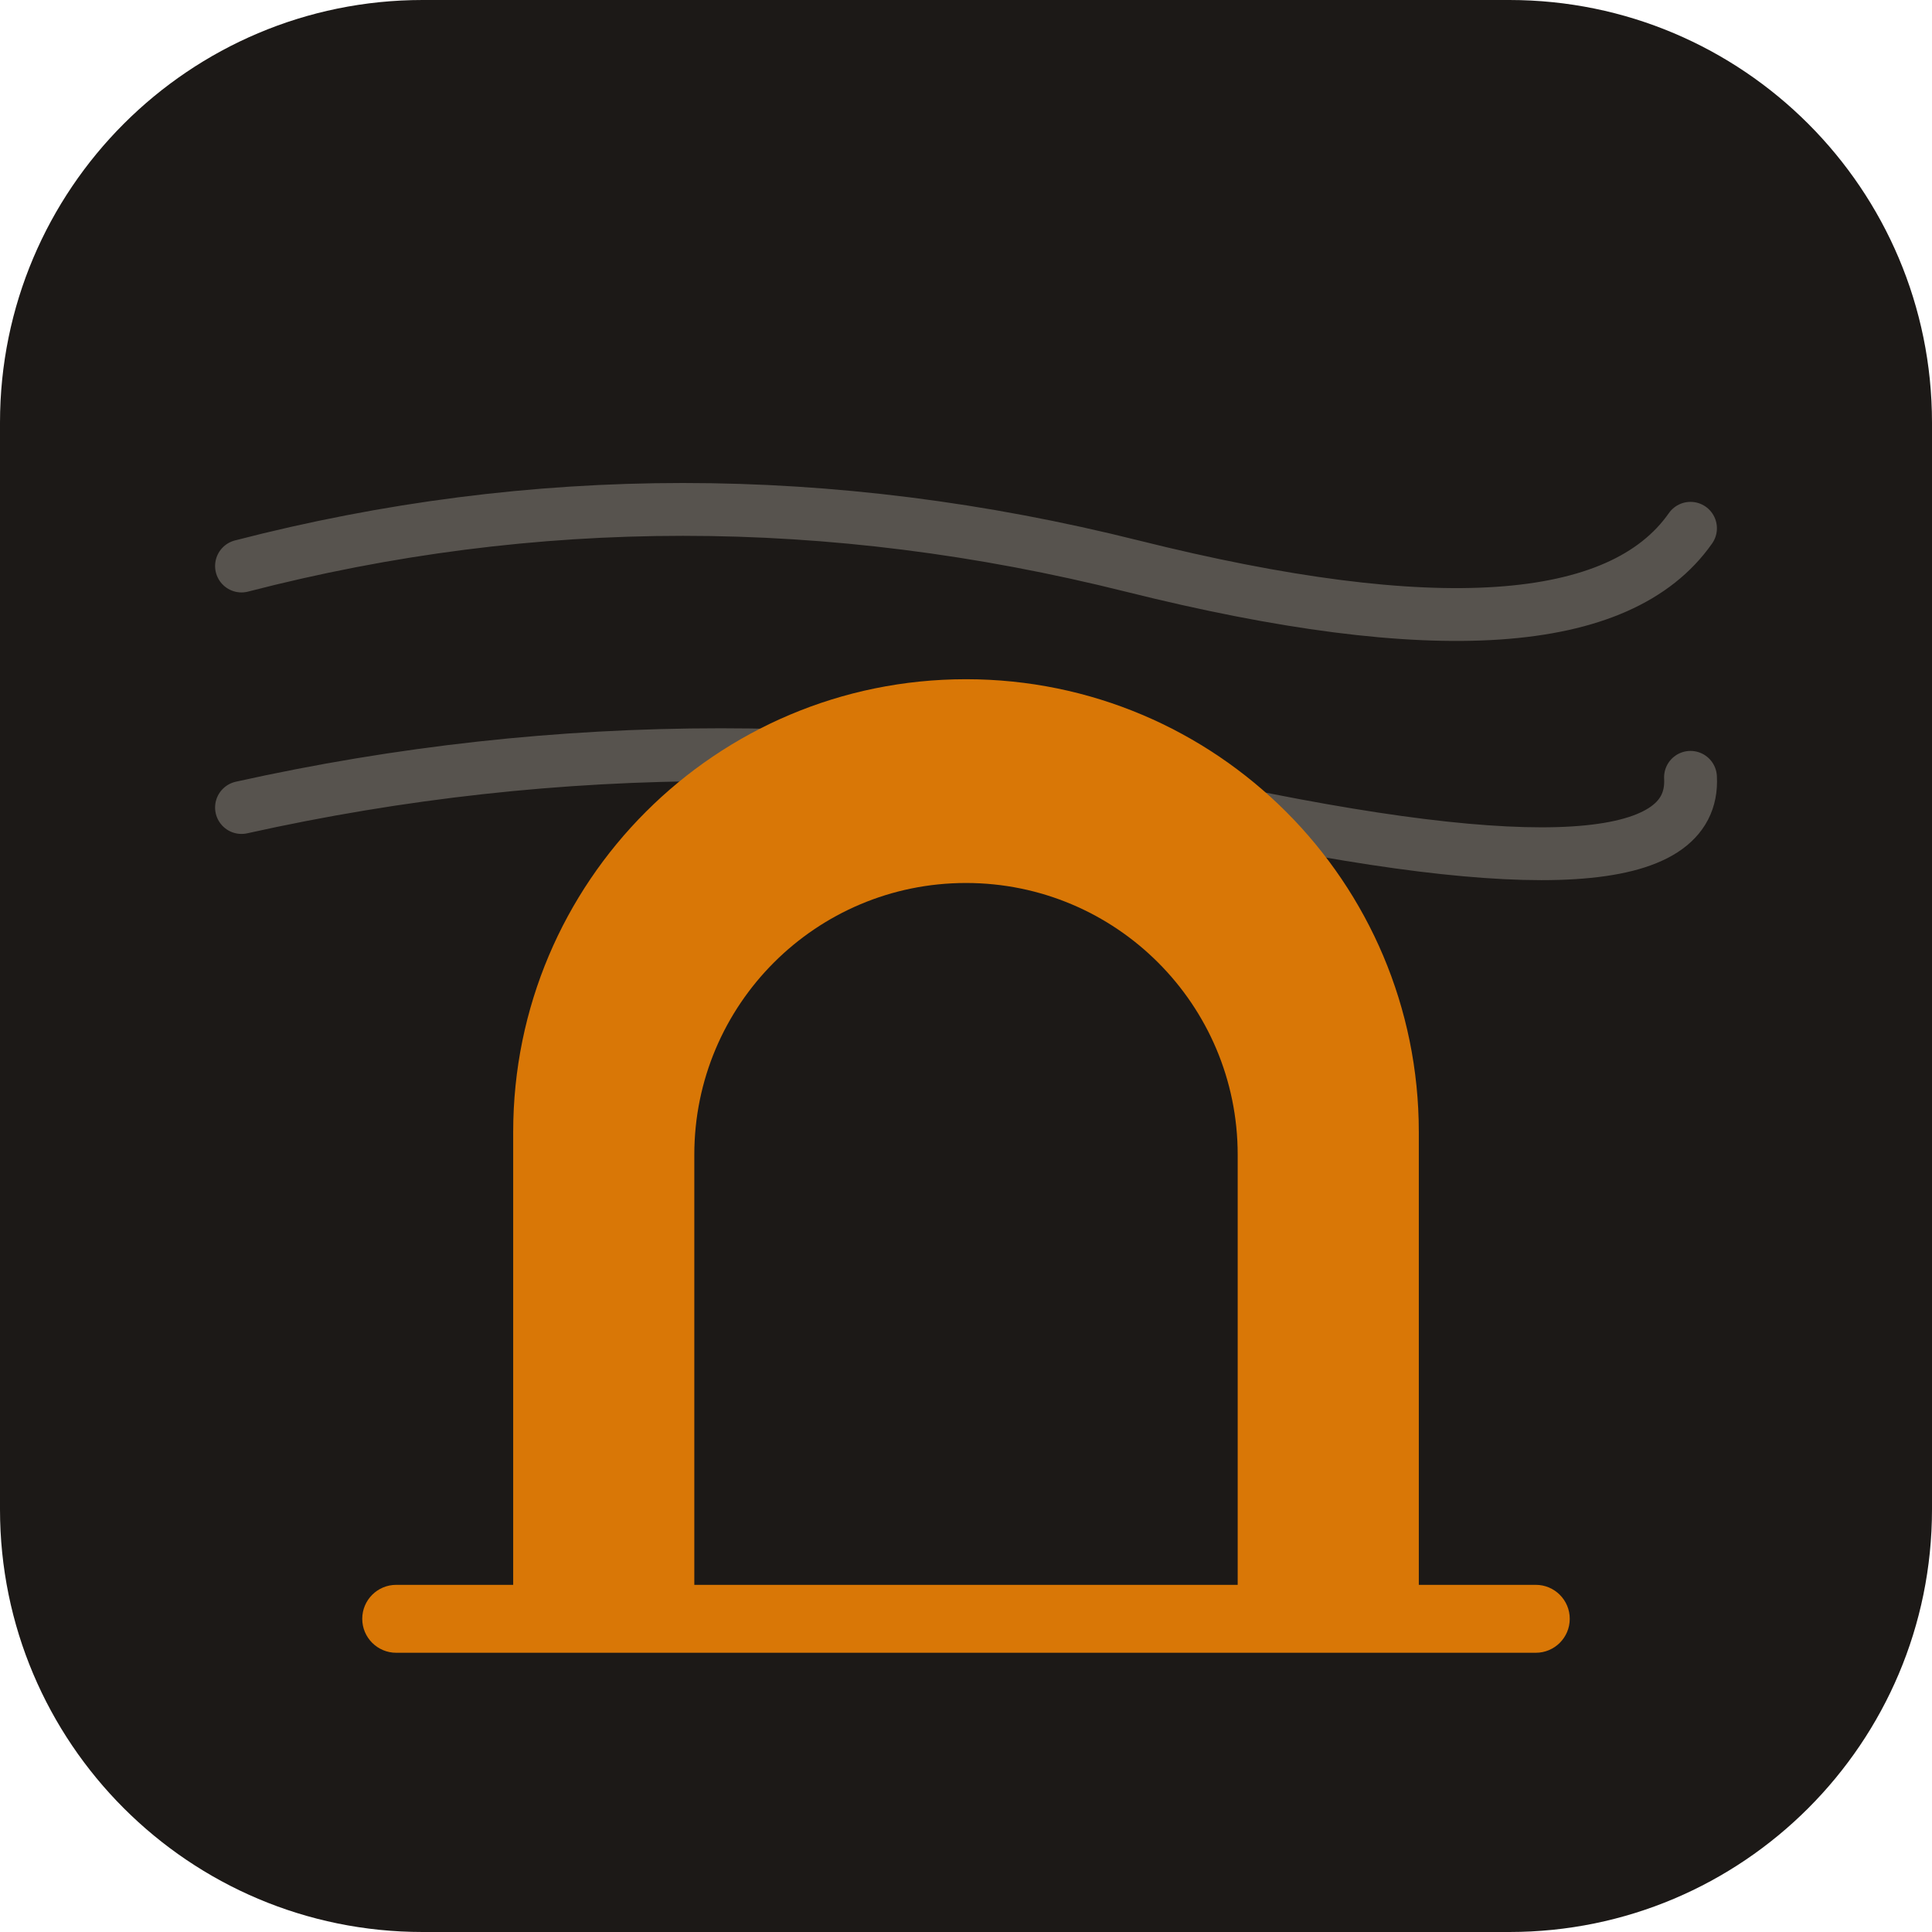
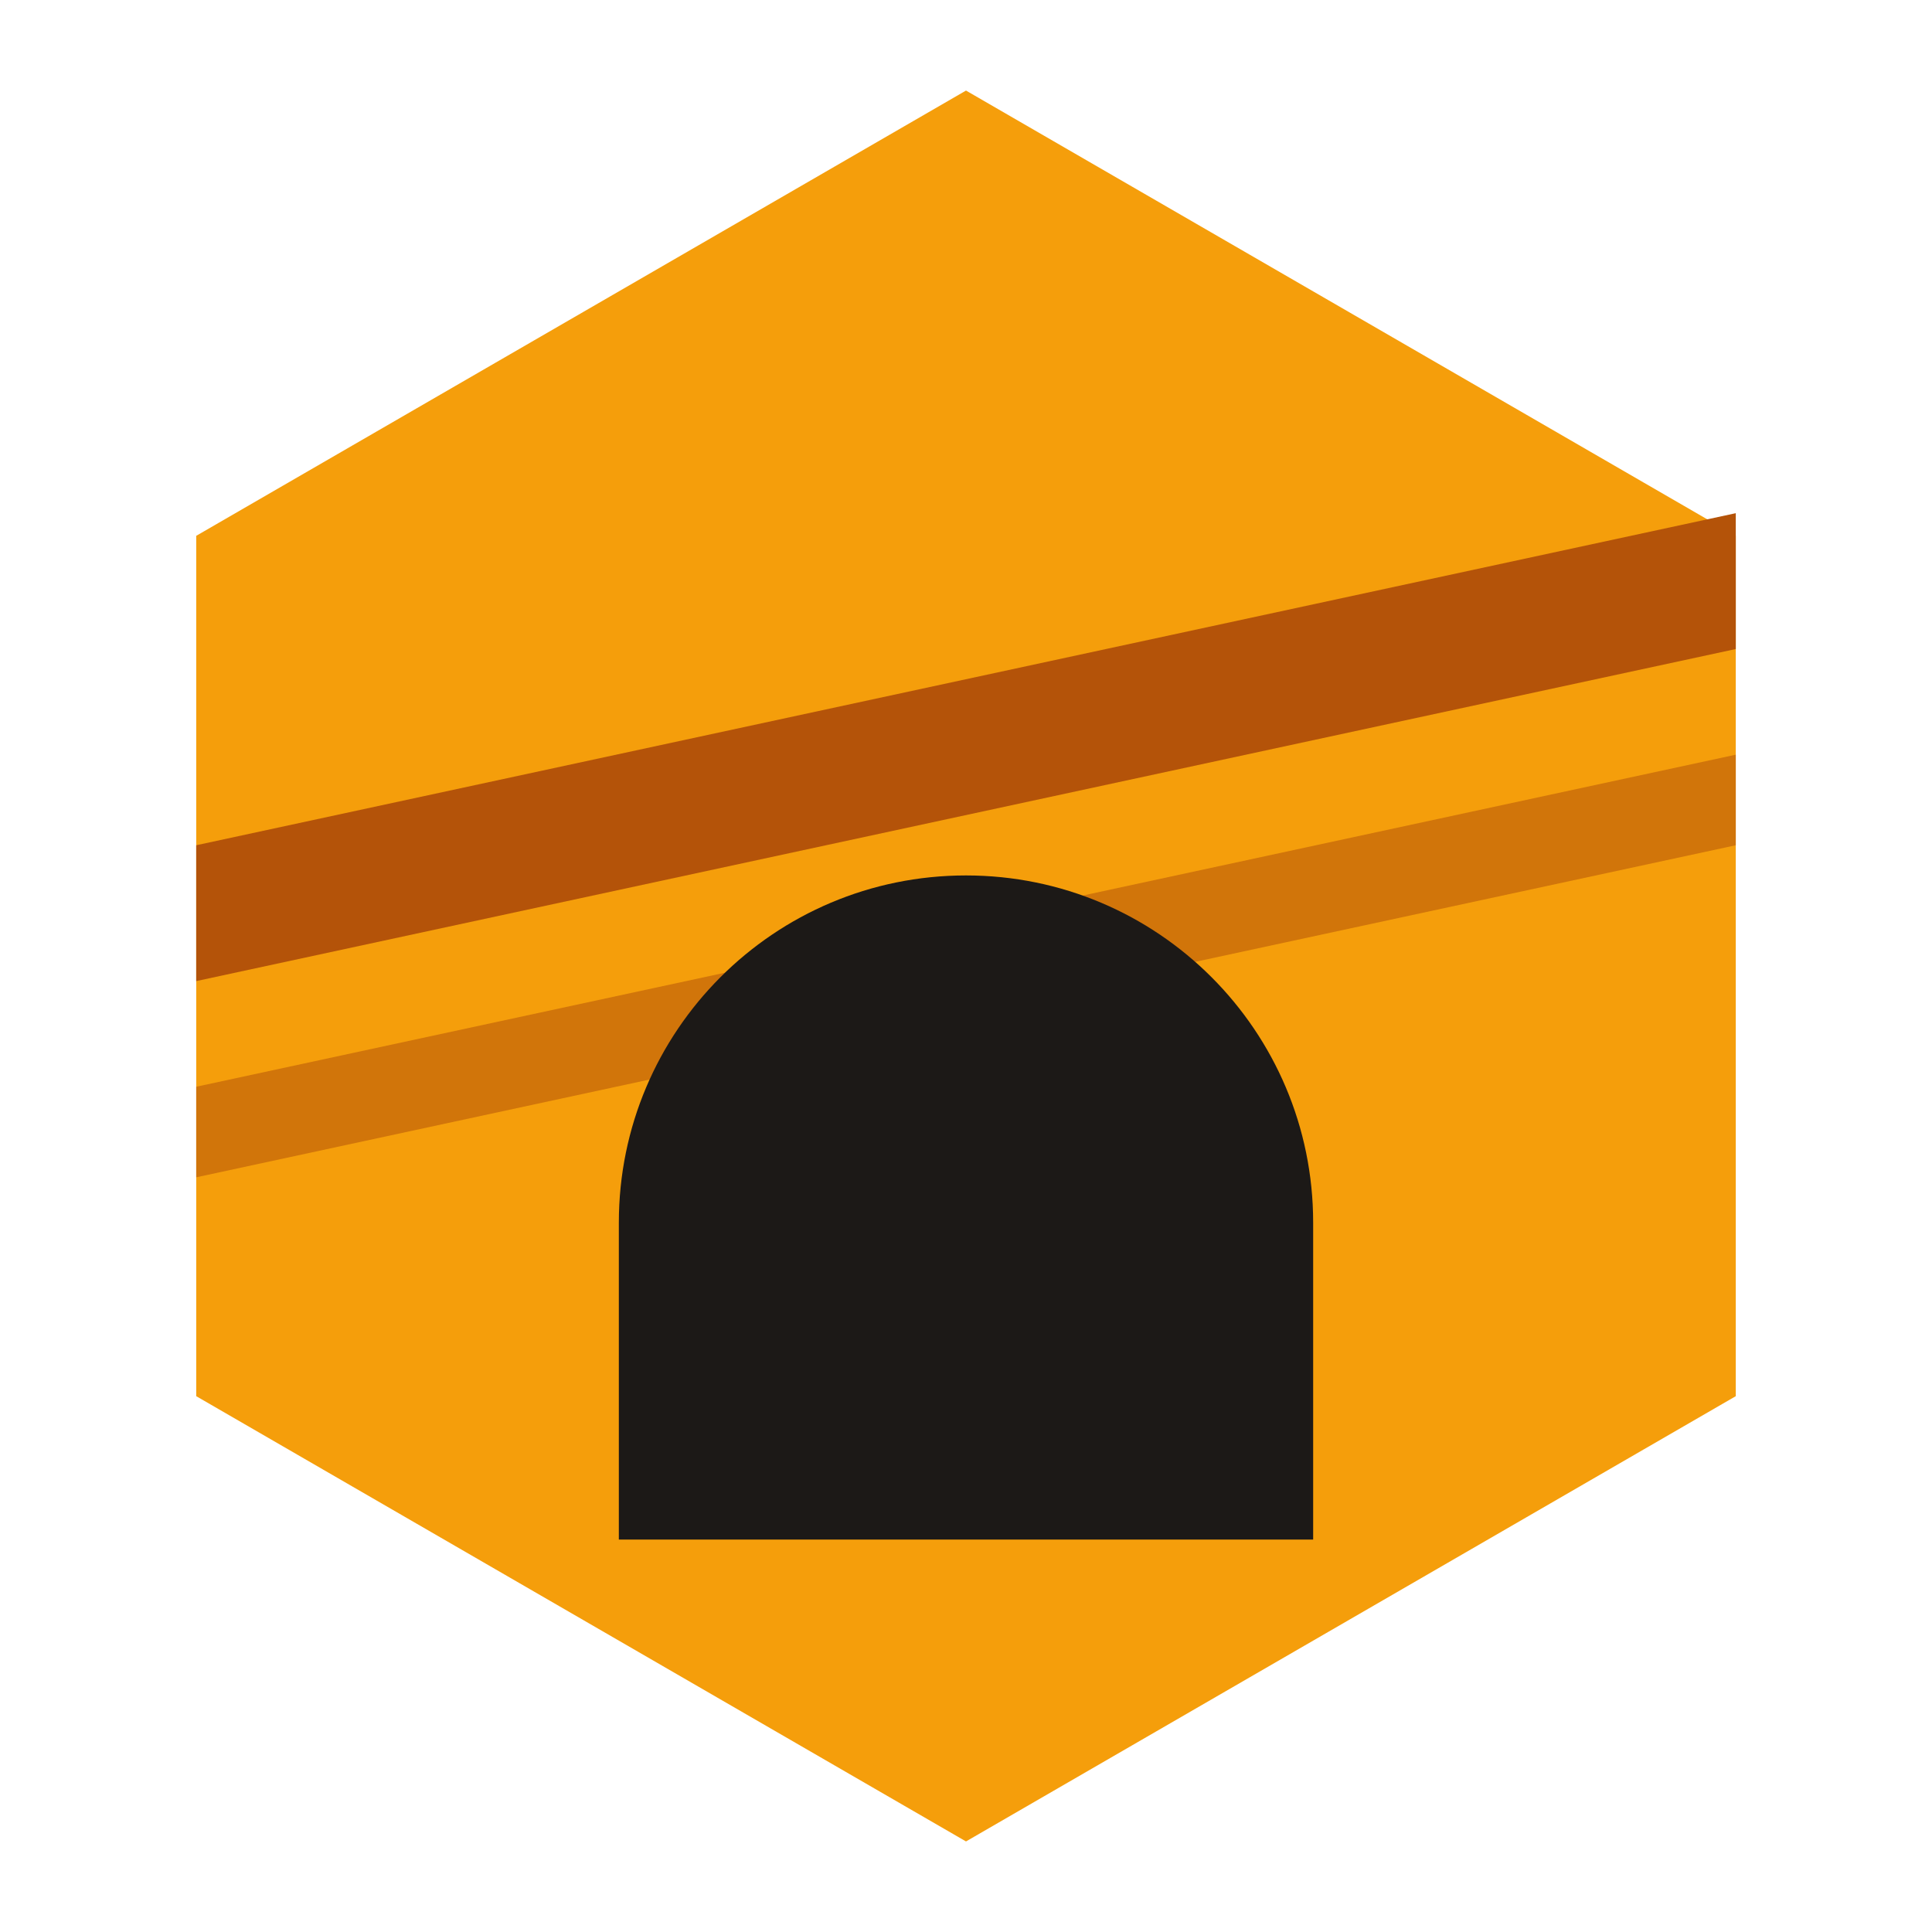
- <svg xmlns="http://www.w3.org/2000/svg" viewBox="0 0 512 512">
-   <rect width="512" height="512" rx="112" fill="#1c1917" />
-   <g fill="none" stroke="#57534e" stroke-width="14" stroke-linecap="round">
-     <path d="M64 150 Q 180 120 300 150 T 448 140" />
-     <path d="M64 214 Q 190 186 320 214 T 448 206" />
-   </g>
-   <path d="M136 424 V 300 A 120 120 0 0 1 376 300 V 424 Z" fill="#d97706" />
-   <path d="M184 424 V 306 A 72 72 0 0 1 328 306 V 424 Z" fill="#1c1917" />
-   <rect x="96" y="420" width="320" height="18" rx="9" fill="#d97706" />
+ <svg xmlns="http://www.w3.org/2000/svg" viewBox="0 0 64 64">
+   <path d="M32 3l25.5 14.75v28.5L32 61 6.5 46.25v-28.5z" fill="#f59e0b" />
+   <path d="M6.5 28L57.5 17v4.5L6.5 32.5z" fill="#b45309" />
+   <path d="M6.5 36L57.5 25v3L6.5 39z" fill="#b45309" opacity=".55" />
+   <path d="M20.5 51V40.5a11.5 11.5 0 0 1 23 0V51z" fill="#1c1917" />
</svg>
